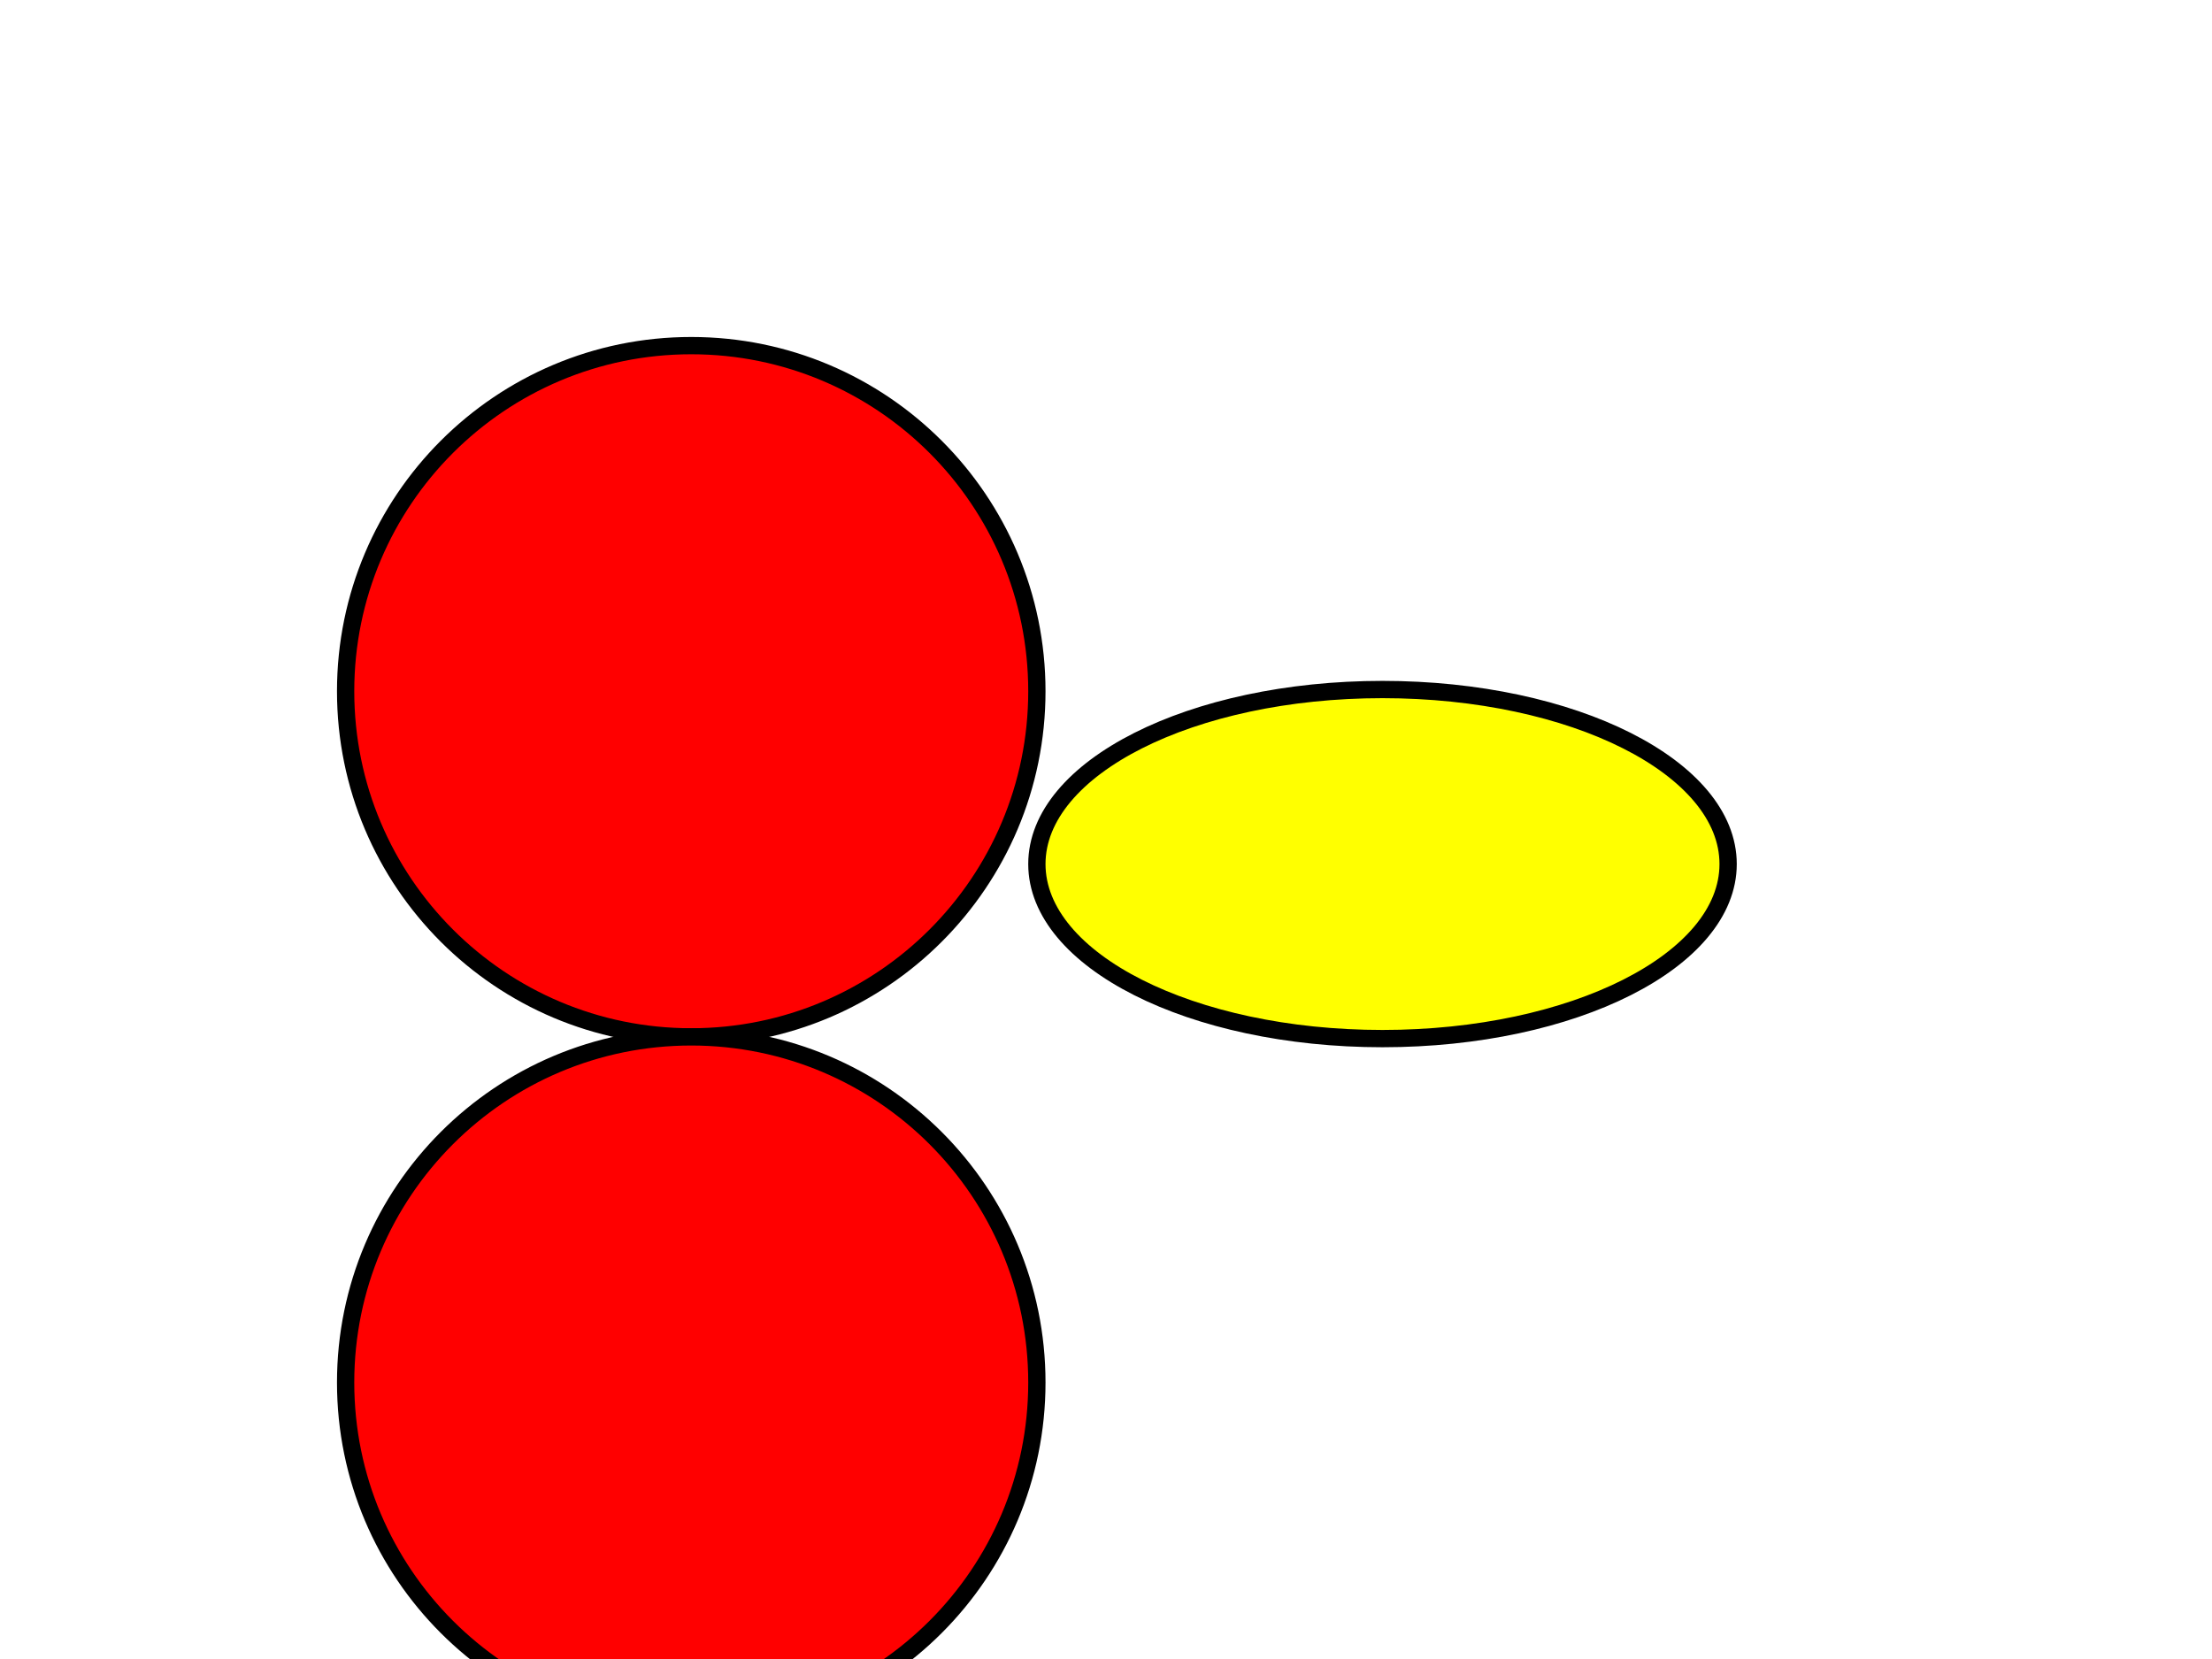
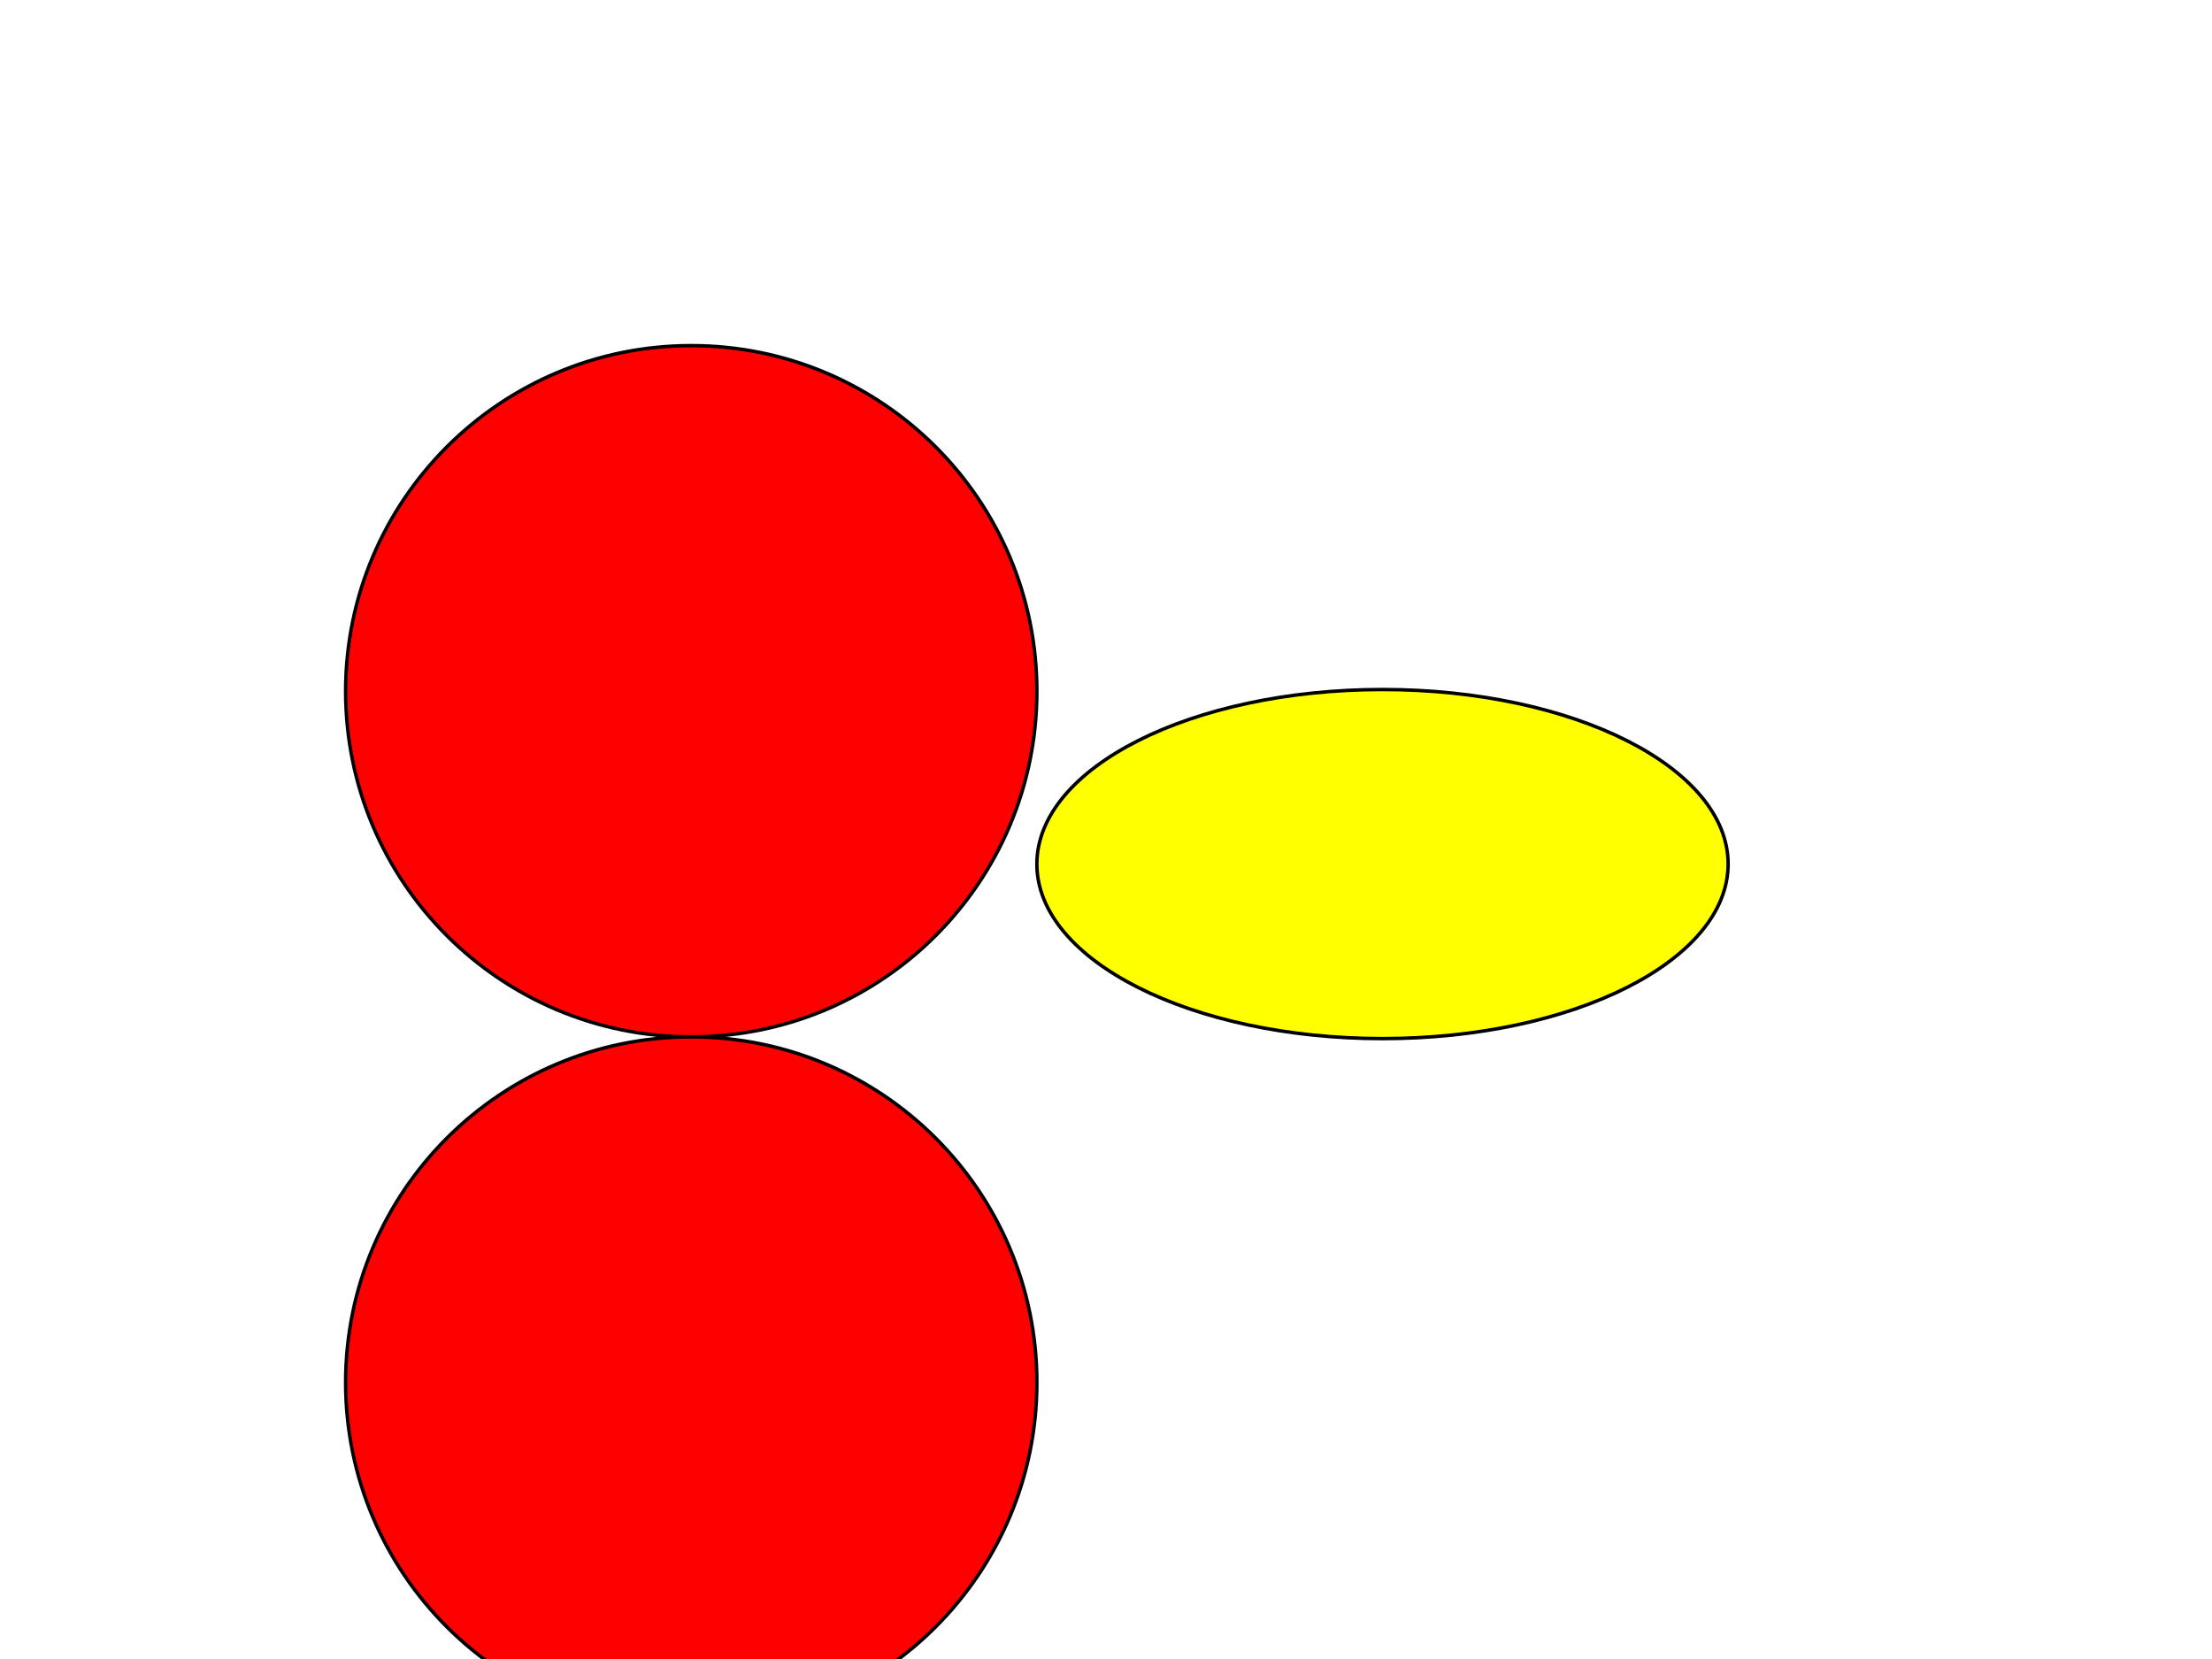
<svg xmlns="http://www.w3.org/2000/svg" width="640" height="480">
  <g class="layer">
-     <circle cx="200" cy="200" fill="#FF0000" id="svg_1" r="100" stroke="#000000" stroke-width="5" />
-     <ellipse cx="400" cy="250" fill="#ffff00" id="svg_2" rx="100" ry="50.5" stroke="#000000" stroke-width="5" />
-     <ellipse cx="200" cy="400" fill="#FF0000" id="svg_3" rx="100" ry="100" stroke="#000000" stroke-width="5" transform="matrix(1 0 0 1 0 0)" />
+     <circle cx="200" cy="200" fill="#FF0000" id="svg_1" r="100" stroke="#000000" />
+     <ellipse cx="400" cy="250" fill="#ffff00" id="svg_2" rx="100" ry="50.5" stroke="#000000" />
+     <ellipse cx="200" cy="400" fill="#FF0000" id="svg_3" rx="100" ry="100" stroke="#000000" transform="matrix(1 0 0 1 0 0)" />
  </g>
</svg>
